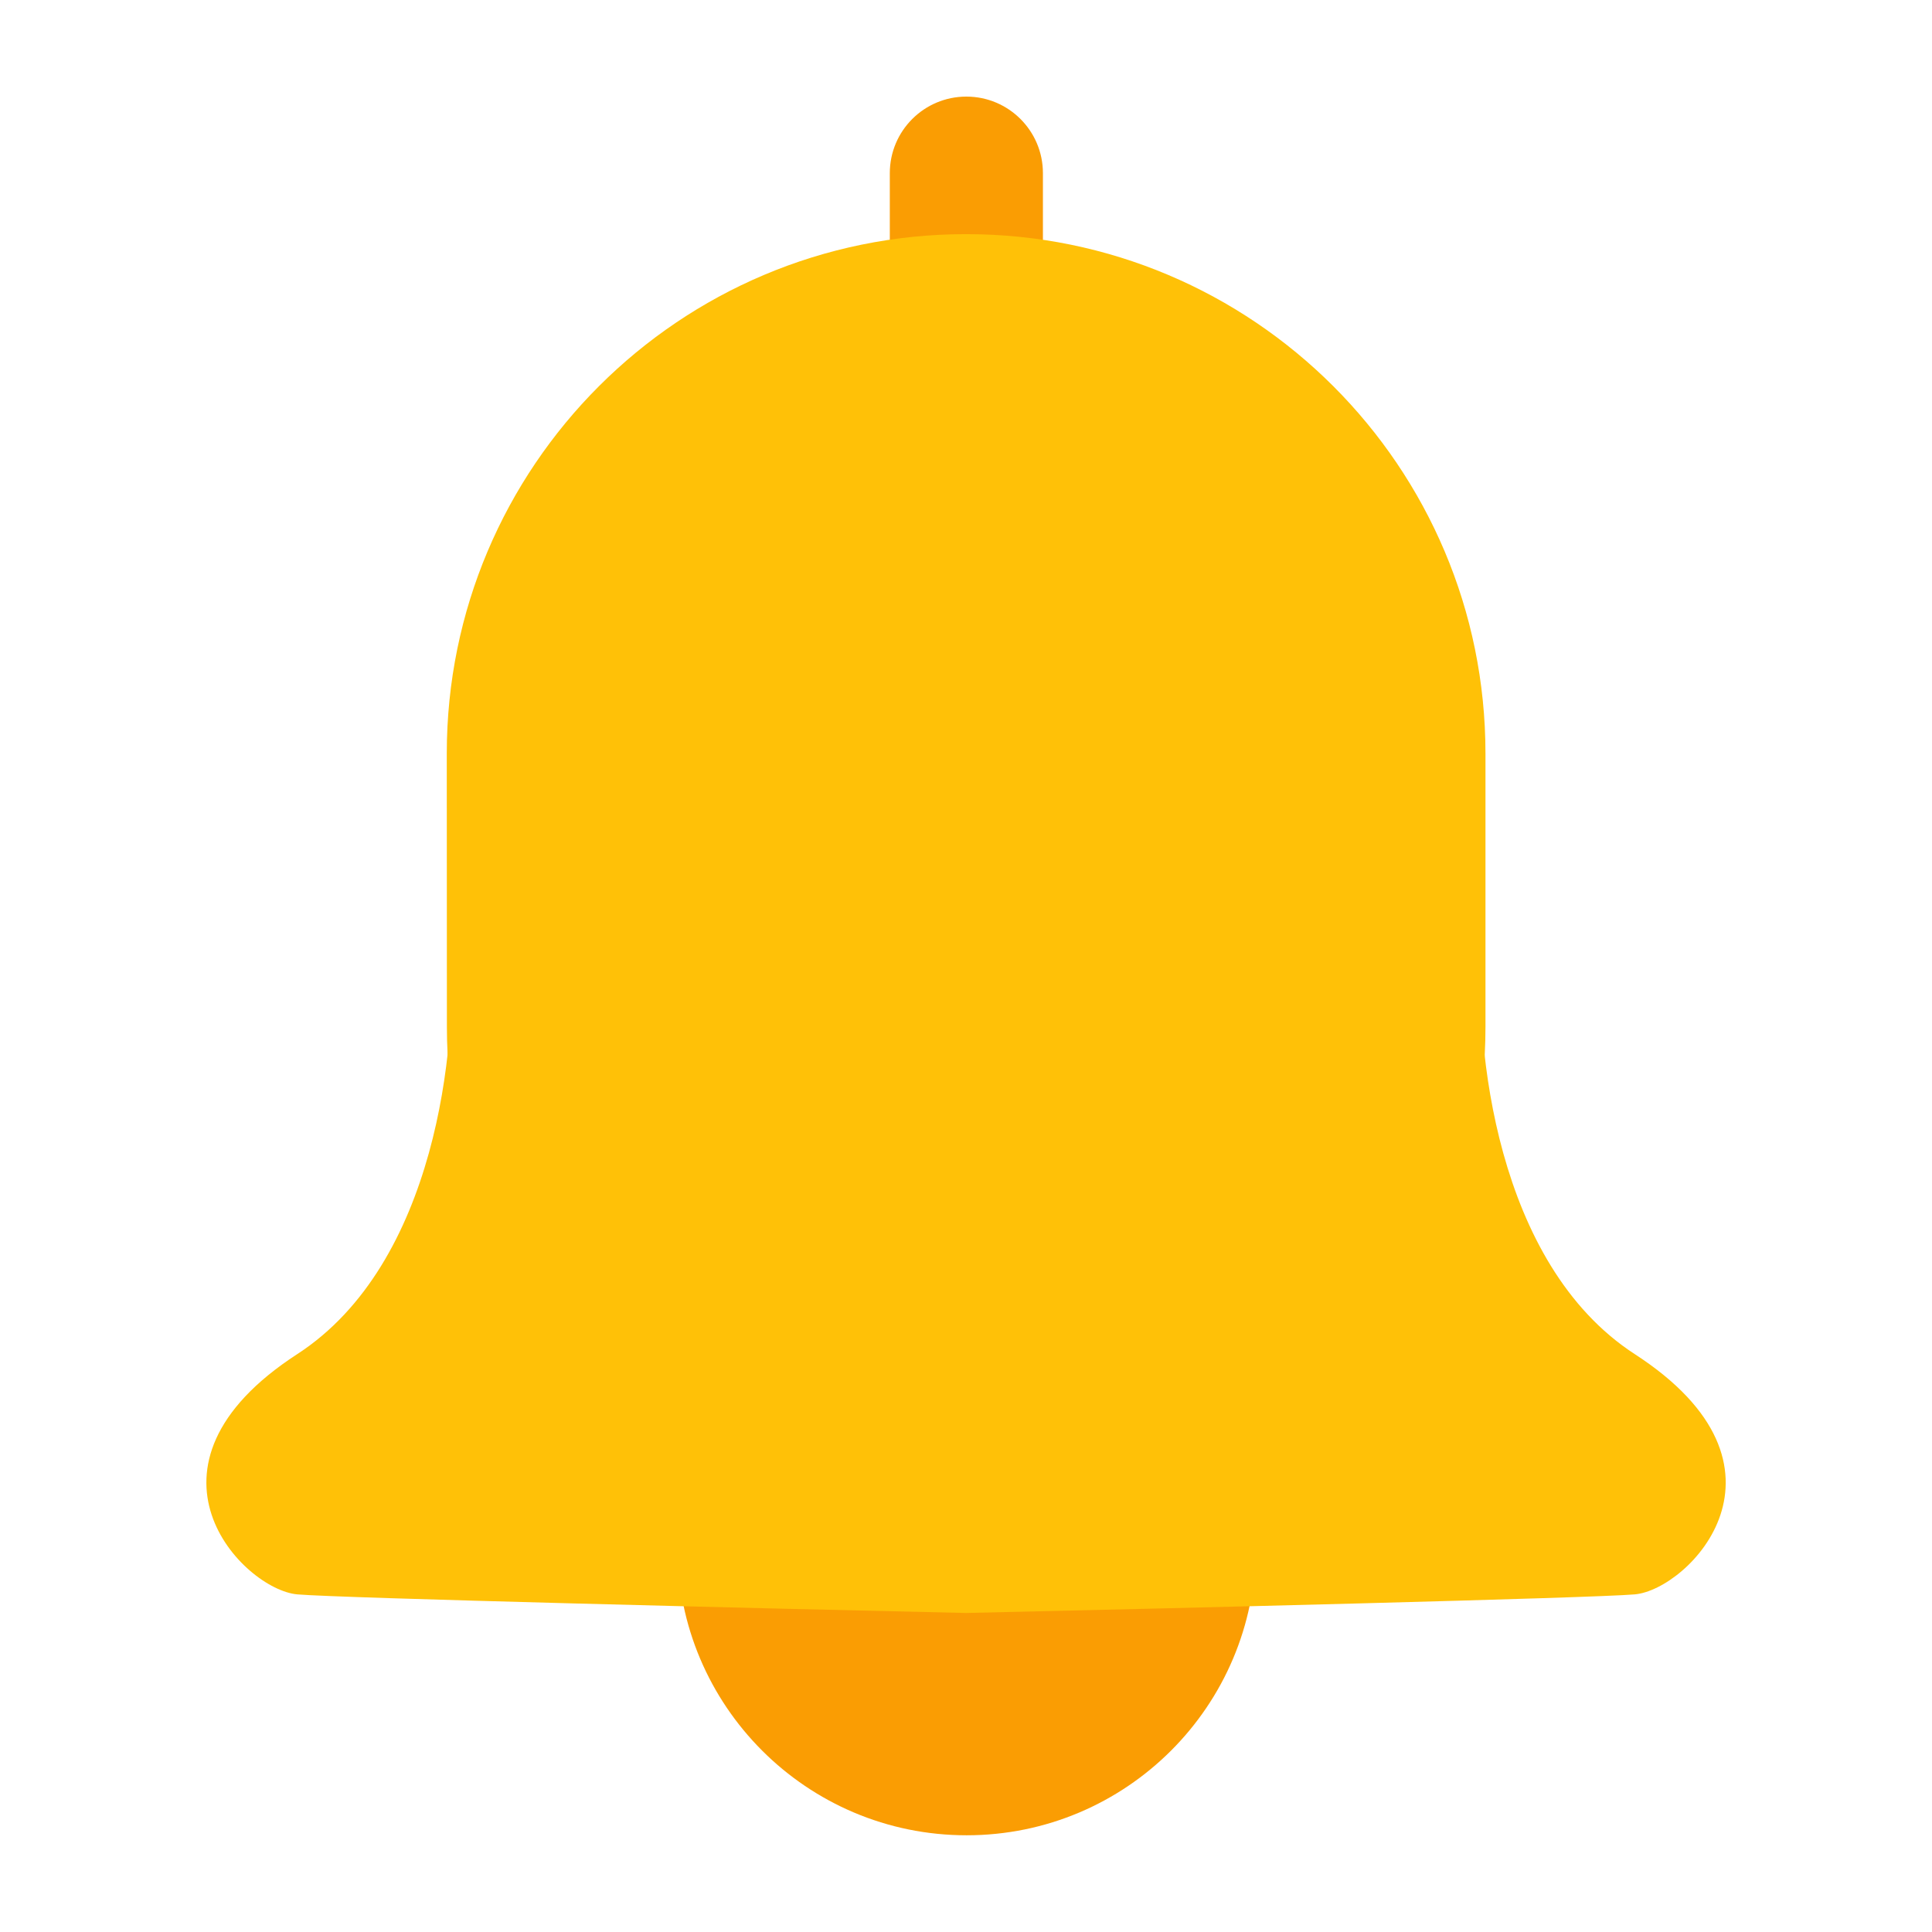
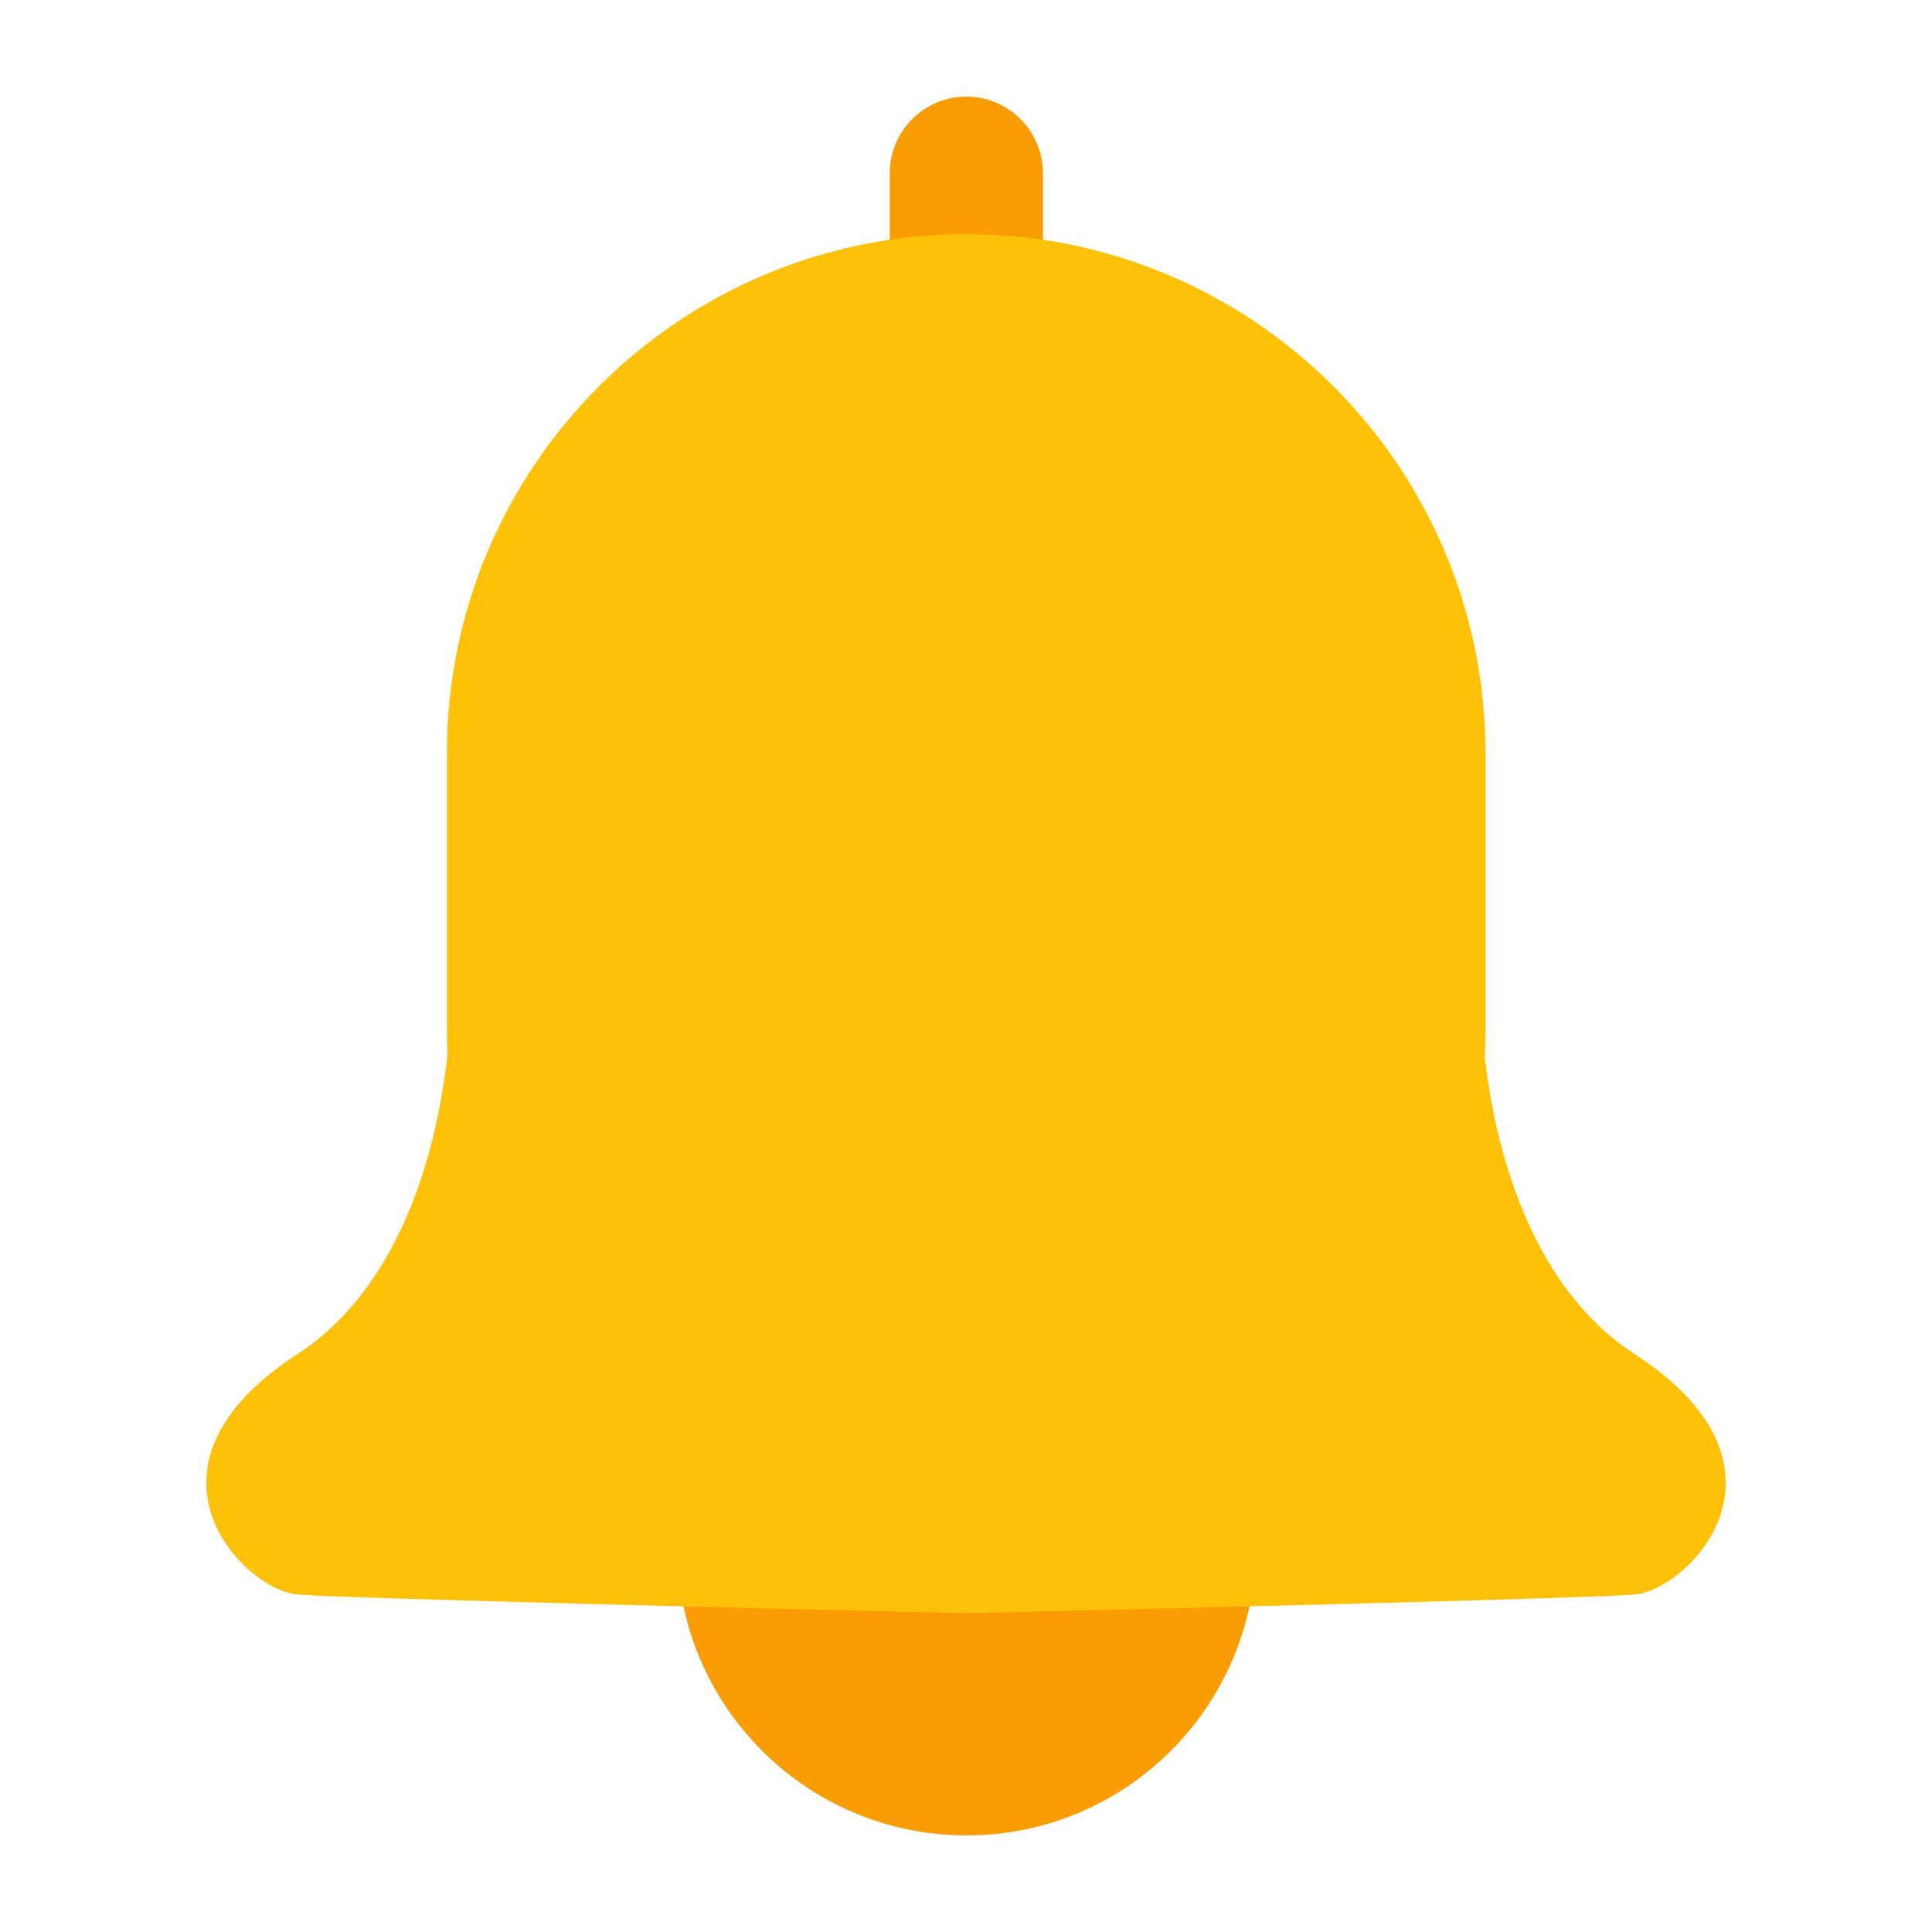
- <svg xmlns="http://www.w3.org/2000/svg" width="16" height="16" fill="none" viewBox="0 0 16 16">
-   <rect width="1.268" height="2.278" x="7.369" y=".8" fill="#fa9d03" rx=".634" />
-   <circle cx="8.005" cy="12.804" r="2.395" fill="#fa9d03" />
-   <path fill="#ffc107" d="M3.7 6.24a4.3 4.3 0 0 1 8.602 0v2.265a4.3 4.3 0 0 1-8.601 0z" />
-   <path fill="#ffc107" fill-rule="evenodd" d="m8.001 5.147 4.27 2.692c-.059.813.113 2.626 1.267 3.375 1.444.936.449 1.951 0 1.99-.36.031-3.84.116-5.537.154-1.698-.038-5.18-.123-5.539-.154-.448-.04-1.443-1.054 0-1.99 1.155-.75 1.327-2.562 1.269-3.375z" clip-rule="evenodd" />
+ <svg xmlns="http://www.w3.org/2000/svg" width="20" height="20" fill="none" viewBox="0 0 20 20">
+   <rect width="1.585" height="2.847" x="9.211" y="1" fill="#fa9d03" rx=".793" />
+   <circle cx="10.005" cy="16.006" r="2.994" fill="#fa9d03" />
+   <path fill="#ffc107" d="M4.626 7.8a5.376 5.376 0 1 1 10.752 0v2.831a5.376 5.376 0 1 1-10.752 0z" />
+   <path fill="#ffc107" fill-rule="evenodd" d="M10.001 6.435 15.337 9.8c-.073 1.016.143 3.282 1.586 4.219 1.804 1.17.56 2.438 0 2.487-.448.039-4.8.145-6.922.193l-.002.001c-2.121-.05-6.473-.155-6.922-.194-.56-.05-1.804-1.317 0-2.487 1.444-.937 1.658-3.203 1.585-4.22z" clip-rule="evenodd" />
</svg>
